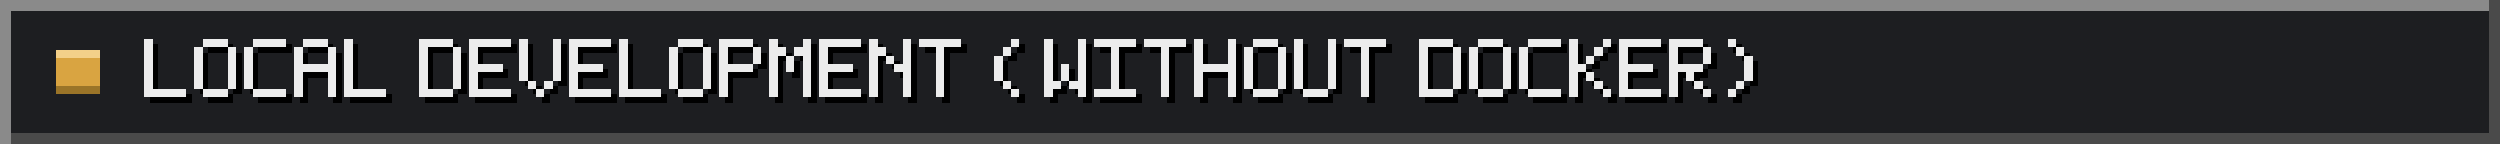
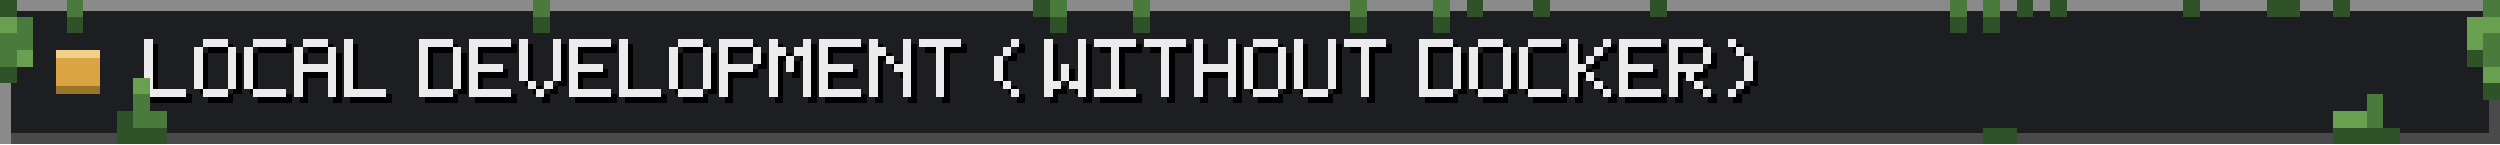
<svg xmlns="http://www.w3.org/2000/svg" width="900" height="52" viewBox="0 0 900 52" shape-rendering="crispEdges" role="img" aria-label="Local Development (without Docker)">
  <style />
  <rect width="900" height="52" fill="#1d1e21" />
  <rect width="900" height="4" fill="#8a8a8a" />
  <rect y="48" width="900" height="4" fill="#4a4a4a" />
  <rect width="4" height="52" fill="#8a8a8a" />
  <rect x="896" width="4" height="52" fill="#4a4a4a" />
  <rect x="20" y="18" width="16" height="16" fill="#d9a441" />
  <rect x="20" y="18" width="16" height="3" fill="#f3d089" />
  <rect x="20" y="31" width="16" height="3" fill="#9a7428" />
  <path fill="#000000" d="M54 16h3v3h-3zM54 19h3v3h-3zM54 22h3v3h-3zM54 25h3v3h-3zM54 28h3v3h-3zM54 31h3v3h-3zM54 34h15v3h-15zM75 16h9v3h-9zM72 19h3v3h-3zM84 19h3v3h-3zM72 22h3v3h-3zM84 22h3v3h-3zM72 25h3v3h-3zM84 25h3v3h-3zM72 28h3v3h-3zM84 28h3v3h-3zM72 31h3v3h-3zM84 31h3v3h-3zM75 34h9v3h-9zM93 16h12v3h-12zM90 19h3v3h-3zM90 22h3v3h-3zM90 25h3v3h-3zM90 28h3v3h-3zM90 31h3v3h-3zM93 34h12v3h-12zM111 16h9v3h-9zM108 19h3v3h-3zM120 19h3v3h-3zM108 22h3v3h-3zM120 22h3v3h-3zM108 25h15v3h-15zM108 28h3v3h-3zM120 28h3v3h-3zM108 31h3v3h-3zM120 31h3v3h-3zM108 34h3v3h-3zM120 34h3v3h-3zM126 16h3v3h-3zM126 19h3v3h-3zM126 22h3v3h-3zM126 25h3v3h-3zM126 28h3v3h-3zM126 31h3v3h-3zM126 34h15v3h-15zM153 16h12v3h-12zM153 19h3v3h-3zM165 19h3v3h-3zM153 22h3v3h-3zM165 22h3v3h-3zM153 25h3v3h-3zM165 25h3v3h-3zM153 28h3v3h-3zM165 28h3v3h-3zM153 31h3v3h-3zM165 31h3v3h-3zM153 34h12v3h-12zM171 16h15v3h-15zM171 19h3v3h-3zM171 22h3v3h-3zM171 25h12v3h-12zM171 28h3v3h-3zM171 31h3v3h-3zM171 34h15v3h-15zM189 16h3v3h-3zM201 16h3v3h-3zM189 19h3v3h-3zM201 19h3v3h-3zM189 22h3v3h-3zM201 22h3v3h-3zM189 25h3v3h-3zM201 25h3v3h-3zM189 28h3v3h-3zM201 28h3v3h-3zM192 31h3v3h-3zM198 31h3v3h-3zM195 34h3v3h-3zM207 16h15v3h-15zM207 19h3v3h-3zM207 22h3v3h-3zM207 25h12v3h-12zM207 28h3v3h-3zM207 31h3v3h-3zM207 34h15v3h-15zM225 16h3v3h-3zM225 19h3v3h-3zM225 22h3v3h-3zM225 25h3v3h-3zM225 28h3v3h-3zM225 31h3v3h-3zM225 34h15v3h-15zM246 16h9v3h-9zM243 19h3v3h-3zM255 19h3v3h-3zM243 22h3v3h-3zM255 22h3v3h-3zM243 25h3v3h-3zM255 25h3v3h-3zM243 28h3v3h-3zM255 28h3v3h-3zM243 31h3v3h-3zM255 31h3v3h-3zM246 34h9v3h-9zM261 16h12v3h-12zM261 19h3v3h-3zM273 19h3v3h-3zM261 22h3v3h-3zM273 22h3v3h-3zM261 25h12v3h-12zM261 28h3v3h-3zM261 31h3v3h-3zM261 34h3v3h-3zM279 16h3v3h-3zM291 16h3v3h-3zM279 19h6v3h-6zM288 19h6v3h-6zM279 22h3v3h-3zM285 22h3v3h-3zM291 22h3v3h-3zM279 25h3v3h-3zM285 25h3v3h-3zM291 25h3v3h-3zM279 28h3v3h-3zM291 28h3v3h-3zM279 31h3v3h-3zM291 31h3v3h-3zM279 34h3v3h-3zM291 34h3v3h-3zM297 16h15v3h-15zM297 19h3v3h-3zM297 22h3v3h-3zM297 25h12v3h-12zM297 28h3v3h-3zM297 31h3v3h-3zM297 34h15v3h-15zM315 16h3v3h-3zM327 16h3v3h-3zM315 19h6v3h-6zM327 19h3v3h-3zM315 22h3v3h-3zM321 22h3v3h-3zM327 22h3v3h-3zM315 25h3v3h-3zM324 25h6v3h-6zM315 28h3v3h-3zM327 28h3v3h-3zM315 31h3v3h-3zM327 31h3v3h-3zM315 34h3v3h-3zM327 34h3v3h-3zM333 16h15v3h-15zM339 19h3v3h-3zM339 22h3v3h-3zM339 25h3v3h-3zM339 28h3v3h-3zM339 31h3v3h-3zM339 34h3v3h-3zM366 16h3v3h-3zM363 19h3v3h-3zM360 22h3v3h-3zM360 25h3v3h-3zM360 28h3v3h-3zM363 31h3v3h-3zM366 34h3v3h-3zM378 16h3v3h-3zM390 16h3v3h-3zM378 19h3v3h-3zM390 19h3v3h-3zM378 22h3v3h-3zM390 22h3v3h-3zM378 25h3v3h-3zM384 25h3v3h-3zM390 25h3v3h-3zM378 28h3v3h-3zM384 28h3v3h-3zM390 28h3v3h-3zM378 31h6v3h-6zM387 31h6v3h-6zM378 34h3v3h-3zM390 34h3v3h-3zM396 16h15v3h-15zM402 19h3v3h-3zM402 22h3v3h-3zM402 25h3v3h-3zM402 28h3v3h-3zM402 31h3v3h-3zM396 34h15v3h-15zM414 16h15v3h-15zM420 19h3v3h-3zM420 22h3v3h-3zM420 25h3v3h-3zM420 28h3v3h-3zM420 31h3v3h-3zM420 34h3v3h-3zM432 16h3v3h-3zM444 16h3v3h-3zM432 19h3v3h-3zM444 19h3v3h-3zM432 22h3v3h-3zM444 22h3v3h-3zM432 25h15v3h-15zM432 28h3v3h-3zM444 28h3v3h-3zM432 31h3v3h-3zM444 31h3v3h-3zM432 34h3v3h-3zM444 34h3v3h-3zM453 16h9v3h-9zM450 19h3v3h-3zM462 19h3v3h-3zM450 22h3v3h-3zM462 22h3v3h-3zM450 25h3v3h-3zM462 25h3v3h-3zM450 28h3v3h-3zM462 28h3v3h-3zM450 31h3v3h-3zM462 31h3v3h-3zM453 34h9v3h-9zM468 16h3v3h-3zM480 16h3v3h-3zM468 19h3v3h-3zM480 19h3v3h-3zM468 22h3v3h-3zM480 22h3v3h-3zM468 25h3v3h-3zM480 25h3v3h-3zM468 28h3v3h-3zM480 28h3v3h-3zM468 31h3v3h-3zM480 31h3v3h-3zM471 34h9v3h-9zM486 16h15v3h-15zM492 19h3v3h-3zM492 22h3v3h-3zM492 25h3v3h-3zM492 28h3v3h-3zM492 31h3v3h-3zM492 34h3v3h-3zM513 16h12v3h-12zM513 19h3v3h-3zM525 19h3v3h-3zM513 22h3v3h-3zM525 22h3v3h-3zM513 25h3v3h-3zM525 25h3v3h-3zM513 28h3v3h-3zM525 28h3v3h-3zM513 31h3v3h-3zM525 31h3v3h-3zM513 34h12v3h-12zM534 16h9v3h-9zM531 19h3v3h-3zM543 19h3v3h-3zM531 22h3v3h-3zM543 22h3v3h-3zM531 25h3v3h-3zM543 25h3v3h-3zM531 28h3v3h-3zM543 28h3v3h-3zM531 31h3v3h-3zM543 31h3v3h-3zM534 34h9v3h-9zM552 16h12v3h-12zM549 19h3v3h-3zM549 22h3v3h-3zM549 25h3v3h-3zM549 28h3v3h-3zM549 31h3v3h-3zM552 34h12v3h-12zM567 16h3v3h-3zM579 16h3v3h-3zM567 19h3v3h-3zM576 19h3v3h-3zM567 22h3v3h-3zM573 22h3v3h-3zM567 25h6v3h-6zM567 28h3v3h-3zM573 28h3v3h-3zM567 31h3v3h-3zM576 31h3v3h-3zM567 34h3v3h-3zM579 34h3v3h-3zM585 16h15v3h-15zM585 19h3v3h-3zM585 22h3v3h-3zM585 25h12v3h-12zM585 28h3v3h-3zM585 31h3v3h-3zM585 34h15v3h-15zM603 16h12v3h-12zM603 19h3v3h-3zM615 19h3v3h-3zM603 22h3v3h-3zM615 22h3v3h-3zM603 25h12v3h-12zM603 28h3v3h-3zM609 28h3v3h-3zM603 31h3v3h-3zM612 31h3v3h-3zM603 34h3v3h-3zM615 34h3v3h-3zM624 16h3v3h-3zM627 19h3v3h-3zM630 22h3v3h-3zM630 25h3v3h-3zM630 28h3v3h-3zM627 31h3v3h-3zM624 34h3v3h-3z" />
  <path fill="#ececec" d="M52 14h3v3h-3zM52 17h3v3h-3zM52 20h3v3h-3zM52 23h3v3h-3zM52 26h3v3h-3zM52 29h3v3h-3zM52 32h15v3h-15zM73 14h9v3h-9zM70 17h3v3h-3zM82 17h3v3h-3zM70 20h3v3h-3zM82 20h3v3h-3zM70 23h3v3h-3zM82 23h3v3h-3zM70 26h3v3h-3zM82 26h3v3h-3zM70 29h3v3h-3zM82 29h3v3h-3zM73 32h9v3h-9zM91 14h12v3h-12zM88 17h3v3h-3zM88 20h3v3h-3zM88 23h3v3h-3zM88 26h3v3h-3zM88 29h3v3h-3zM91 32h12v3h-12zM109 14h9v3h-9zM106 17h3v3h-3zM118 17h3v3h-3zM106 20h3v3h-3zM118 20h3v3h-3zM106 23h15v3h-15zM106 26h3v3h-3zM118 26h3v3h-3zM106 29h3v3h-3zM118 29h3v3h-3zM106 32h3v3h-3zM118 32h3v3h-3zM124 14h3v3h-3zM124 17h3v3h-3zM124 20h3v3h-3zM124 23h3v3h-3zM124 26h3v3h-3zM124 29h3v3h-3zM124 32h15v3h-15zM151 14h12v3h-12zM151 17h3v3h-3zM163 17h3v3h-3zM151 20h3v3h-3zM163 20h3v3h-3zM151 23h3v3h-3zM163 23h3v3h-3zM151 26h3v3h-3zM163 26h3v3h-3zM151 29h3v3h-3zM163 29h3v3h-3zM151 32h12v3h-12zM169 14h15v3h-15zM169 17h3v3h-3zM169 20h3v3h-3zM169 23h12v3h-12zM169 26h3v3h-3zM169 29h3v3h-3zM169 32h15v3h-15zM187 14h3v3h-3zM199 14h3v3h-3zM187 17h3v3h-3zM199 17h3v3h-3zM187 20h3v3h-3zM199 20h3v3h-3zM187 23h3v3h-3zM199 23h3v3h-3zM187 26h3v3h-3zM199 26h3v3h-3zM190 29h3v3h-3zM196 29h3v3h-3zM193 32h3v3h-3zM205 14h15v3h-15zM205 17h3v3h-3zM205 20h3v3h-3zM205 23h12v3h-12zM205 26h3v3h-3zM205 29h3v3h-3zM205 32h15v3h-15zM223 14h3v3h-3zM223 17h3v3h-3zM223 20h3v3h-3zM223 23h3v3h-3zM223 26h3v3h-3zM223 29h3v3h-3zM223 32h15v3h-15zM244 14h9v3h-9zM241 17h3v3h-3zM253 17h3v3h-3zM241 20h3v3h-3zM253 20h3v3h-3zM241 23h3v3h-3zM253 23h3v3h-3zM241 26h3v3h-3zM253 26h3v3h-3zM241 29h3v3h-3zM253 29h3v3h-3zM244 32h9v3h-9zM259 14h12v3h-12zM259 17h3v3h-3zM271 17h3v3h-3zM259 20h3v3h-3zM271 20h3v3h-3zM259 23h12v3h-12zM259 26h3v3h-3zM259 29h3v3h-3zM259 32h3v3h-3zM277 14h3v3h-3zM289 14h3v3h-3zM277 17h6v3h-6zM286 17h6v3h-6zM277 20h3v3h-3zM283 20h3v3h-3zM289 20h3v3h-3zM277 23h3v3h-3zM283 23h3v3h-3zM289 23h3v3h-3zM277 26h3v3h-3zM289 26h3v3h-3zM277 29h3v3h-3zM289 29h3v3h-3zM277 32h3v3h-3zM289 32h3v3h-3zM295 14h15v3h-15zM295 17h3v3h-3zM295 20h3v3h-3zM295 23h12v3h-12zM295 26h3v3h-3zM295 29h3v3h-3zM295 32h15v3h-15zM313 14h3v3h-3zM325 14h3v3h-3zM313 17h6v3h-6zM325 17h3v3h-3zM313 20h3v3h-3zM319 20h3v3h-3zM325 20h3v3h-3zM313 23h3v3h-3zM322 23h6v3h-6zM313 26h3v3h-3zM325 26h3v3h-3zM313 29h3v3h-3zM325 29h3v3h-3zM313 32h3v3h-3zM325 32h3v3h-3zM331 14h15v3h-15zM337 17h3v3h-3zM337 20h3v3h-3zM337 23h3v3h-3zM337 26h3v3h-3zM337 29h3v3h-3zM337 32h3v3h-3zM364 14h3v3h-3zM361 17h3v3h-3zM358 20h3v3h-3zM358 23h3v3h-3zM358 26h3v3h-3zM361 29h3v3h-3zM364 32h3v3h-3zM376 14h3v3h-3zM388 14h3v3h-3zM376 17h3v3h-3zM388 17h3v3h-3zM376 20h3v3h-3zM388 20h3v3h-3zM376 23h3v3h-3zM382 23h3v3h-3zM388 23h3v3h-3zM376 26h3v3h-3zM382 26h3v3h-3zM388 26h3v3h-3zM376 29h6v3h-6zM385 29h6v3h-6zM376 32h3v3h-3zM388 32h3v3h-3zM394 14h15v3h-15zM400 17h3v3h-3zM400 20h3v3h-3zM400 23h3v3h-3zM400 26h3v3h-3zM400 29h3v3h-3zM394 32h15v3h-15zM412 14h15v3h-15zM418 17h3v3h-3zM418 20h3v3h-3zM418 23h3v3h-3zM418 26h3v3h-3zM418 29h3v3h-3zM418 32h3v3h-3zM430 14h3v3h-3zM442 14h3v3h-3zM430 17h3v3h-3zM442 17h3v3h-3zM430 20h3v3h-3zM442 20h3v3h-3zM430 23h15v3h-15zM430 26h3v3h-3zM442 26h3v3h-3zM430 29h3v3h-3zM442 29h3v3h-3zM430 32h3v3h-3zM442 32h3v3h-3zM451 14h9v3h-9zM448 17h3v3h-3zM460 17h3v3h-3zM448 20h3v3h-3zM460 20h3v3h-3zM448 23h3v3h-3zM460 23h3v3h-3zM448 26h3v3h-3zM460 26h3v3h-3zM448 29h3v3h-3zM460 29h3v3h-3zM451 32h9v3h-9zM466 14h3v3h-3zM478 14h3v3h-3zM466 17h3v3h-3zM478 17h3v3h-3zM466 20h3v3h-3zM478 20h3v3h-3zM466 23h3v3h-3zM478 23h3v3h-3zM466 26h3v3h-3zM478 26h3v3h-3zM466 29h3v3h-3zM478 29h3v3h-3zM469 32h9v3h-9zM484 14h15v3h-15zM490 17h3v3h-3zM490 20h3v3h-3zM490 23h3v3h-3zM490 26h3v3h-3zM490 29h3v3h-3zM490 32h3v3h-3zM511 14h12v3h-12zM511 17h3v3h-3zM523 17h3v3h-3zM511 20h3v3h-3zM523 20h3v3h-3zM511 23h3v3h-3zM523 23h3v3h-3zM511 26h3v3h-3zM523 26h3v3h-3zM511 29h3v3h-3zM523 29h3v3h-3zM511 32h12v3h-12zM532 14h9v3h-9zM529 17h3v3h-3zM541 17h3v3h-3zM529 20h3v3h-3zM541 20h3v3h-3zM529 23h3v3h-3zM541 23h3v3h-3zM529 26h3v3h-3zM541 26h3v3h-3zM529 29h3v3h-3zM541 29h3v3h-3zM532 32h9v3h-9zM550 14h12v3h-12zM547 17h3v3h-3zM547 20h3v3h-3zM547 23h3v3h-3zM547 26h3v3h-3zM547 29h3v3h-3zM550 32h12v3h-12zM565 14h3v3h-3zM577 14h3v3h-3zM565 17h3v3h-3zM574 17h3v3h-3zM565 20h3v3h-3zM571 20h3v3h-3zM565 23h6v3h-6zM565 26h3v3h-3zM571 26h3v3h-3zM565 29h3v3h-3zM574 29h3v3h-3zM565 32h3v3h-3zM577 32h3v3h-3zM583 14h15v3h-15zM583 17h3v3h-3zM583 20h3v3h-3zM583 23h12v3h-12zM583 26h3v3h-3zM583 29h3v3h-3zM583 32h15v3h-15zM601 14h12v3h-12zM601 17h3v3h-3zM613 17h3v3h-3zM601 20h3v3h-3zM613 20h3v3h-3zM601 23h12v3h-12zM601 26h3v3h-3zM607 26h3v3h-3zM601 29h3v3h-3zM610 29h3v3h-3zM601 32h3v3h-3zM613 32h3v3h-3zM622 14h3v3h-3zM625 17h3v3h-3zM628 20h3v3h-3zM628 23h3v3h-3zM628 26h3v3h-3zM625 29h3v3h-3zM622 32h3v3h-3z" />
+   <g id="vines">
+     <rect x="0" y="0" width="6" height="6" fill="#2f5229" />
+     <rect x="24" y="0" width="6" height="6" fill="#4a7a3c" />
+     <rect x="192" y="0" width="6" height="6" fill="#4a7a3c" />
+     <rect x="372" y="0" width="6" height="6" fill="#2f5229" />
+     <rect x="378" y="0" width="6" height="6" fill="#4a7a3c" />
+     <rect x="408" y="0" width="6" height="6" fill="#4a7a3c" />
+     <rect x="486" y="0" width="6" height="6" fill="#4a7a3c" />
+     <rect x="516" y="0" width="6" height="6" fill="#4a7a3c" />
+     <rect x="528" y="0" width="6" height="6" fill="#2f5229" />
+     <rect x="552" y="0" width="6" height="6" fill="#2f5229" />
+     <rect x="594" y="0" width="6" height="6" fill="#2f5229" />
+     <rect x="702" y="0" width="6" height="6" fill="#4a7a3c" />
+     <rect x="714" y="0" width="6" height="6" fill="#4a7a3c" />
+     <rect x="726" y="0" width="6" height="6" fill="#2f5229" />
+     <rect x="738" y="0" width="6" height="6" fill="#2f5229" />
+     <rect x="786" y="0" width="6" height="6" fill="#2f5229" />
+     <rect x="816" y="0" width="6" height="6" fill="#2f5229" />
+     <rect x="822" y="0" width="6" height="6" fill="#2f5229" />
+     <rect x="840" y="0" width="6" height="6" fill="#2f5229" />
+     <rect x="894" y="0" width="6" height="6" fill="#4a7a3c" />
+     <rect x="0" y="6" width="6" height="6" fill="#69a04f" />
+     <rect x="6" y="6" width="6" height="6" fill="#4a7a3c" />
+     <rect x="24" y="6" width="6" height="6" fill="#2f5229" />
+     <rect x="192" y="6" width="6" height="6" fill="#2f5229" />
+     <rect x="378" y="6" width="6" height="6" fill="#2f5229" />
+     <rect x="408" y="6" width="6" height="6" fill="#2f5229" />
+     <rect x="486" y="6" width="6" height="6" fill="#2f5229" />
+     <rect x="516" y="6" width="6" height="6" fill="#2f5229" />
+     <rect x="702" y="6" width="6" height="6" fill="#2f5229" />
+     <rect x="714" y="6" width="6" height="6" fill="#2f5229" />
+     <rect x="888" y="6" width="6" height="6" fill="#69a04f" />
+     <rect x="894" y="6" width="6" height="6" fill="#69a04f" />
+     <rect x="0" y="12" width="6" height="6" fill="#4a7a3c" />
+     <rect x="6" y="12" width="6" height="6" fill="#4a7a3c" />
+     <rect x="888" y="12" width="6" height="6" fill="#69a04f" />
+     <rect x="894" y="12" width="6" height="6" fill="#4a7a3c" />
+     <rect x="0" y="18" width="6" height="6" fill="#4a7a3c" />
+     <rect x="6" y="18" width="6" height="6" fill="#69a04f" />
+     <rect x="888" y="18" width="6" height="6" fill="#2f5229" />
+     <rect x="894" y="18" width="6" height="6" fill="#4a7a3c" />
+     <rect x="0" y="24" width="6" height="6" fill="#2f5229" />
+     <rect x="894" y="24" width="6" height="6" fill="#69a04f" />
+     <rect x="48" y="28" width="6" height="6" fill="#69a04f" />
+     <rect x="894" y="30" width="6" height="6" fill="#2f5229" />
+     <rect x="48" y="34" width="6" height="6" fill="#4a7a3c" />
+     <rect x="852" y="34" width="6" height="6" fill="#4a7a3c" />
+     <rect x="42" y="40" width="6" height="6" fill="#2f5229" />
+     <rect x="48" y="40" width="6" height="6" fill="#4a7a3c" />
+     <rect x="54" y="40" width="6" height="6" fill="#4a7a3c" />
+     <rect x="840" y="40" width="6" height="6" fill="#69a04f" />
+     <rect x="846" y="40" width="6" height="6" fill="#69a04f" />
+     <rect x="852" y="40" width="6" height="6" fill="#4a7a3c" />
+     <rect x="42" y="46" width="6" height="6" fill="#2f5229" />
+     <rect x="48" y="46" width="6" height="6" fill="#2f5229" />
+     <rect x="54" y="46" width="6" height="6" fill="#2f5229" />
+     <rect x="714" y="46" width="6" height="6" fill="#2f5229" />
+     <rect x="720" y="46" width="6" height="6" fill="#2f5229" />
+     <rect x="840" y="46" width="6" height="6" fill="#2f5229" />
+     <rect x="846" y="46" width="6" height="6" fill="#2f5229" />
+     <rect x="852" y="46" width="6" height="6" fill="#2f5229" />
+     <rect x="858" y="46" width="6" height="6" fill="#2f5229" />
+   </g>
</svg>
